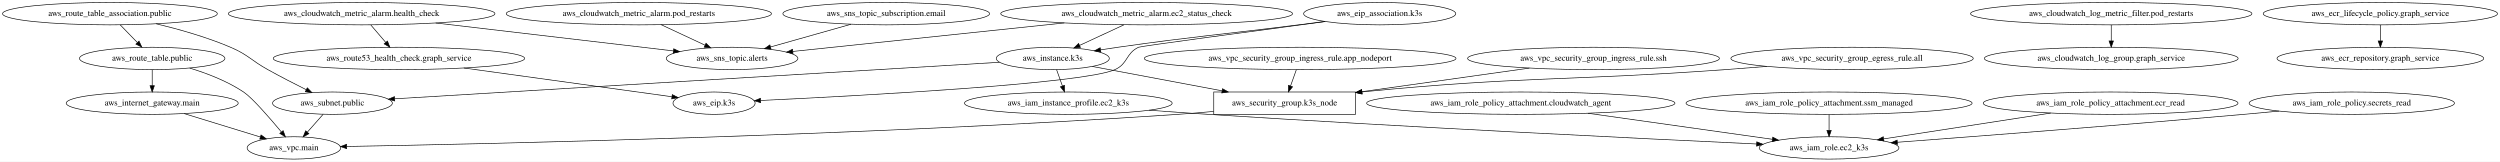
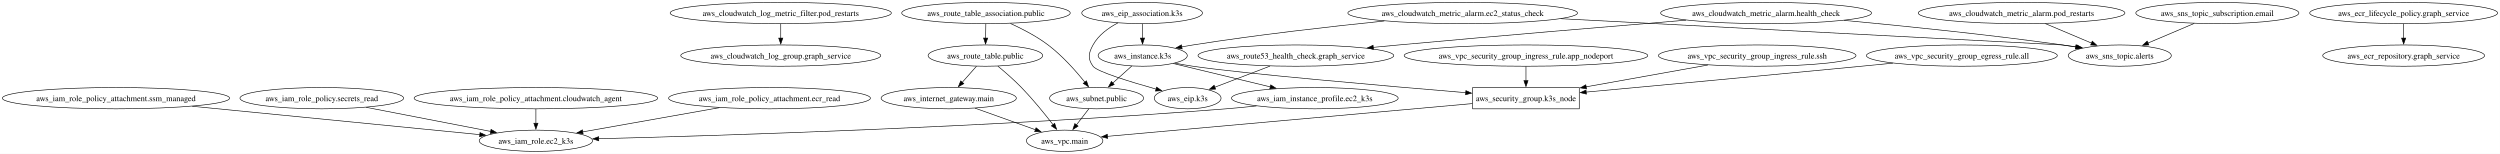
- <svg xmlns="http://www.w3.org/2000/svg" width="4022pt" height="260pt" viewBox="0.00 0.00 4022.37 260.00">
+ <svg xmlns="http://www.w3.org/2000/svg" width="4227pt" height="260pt" viewBox="0.00 0.00 4227.00 260.00">
  <g id="graph0" class="graph" transform="scale(1 1) rotate(0) translate(4 256)">
-     <polygon fill="white" stroke="transparent" points="-4,4 -4,-256 4018.37,-256 4018.37,4 -4,4" />
+     <polygon fill="white" stroke="none" points="-4,4 -4,-256 4222.93,-256 4222.93,4 -4,4" />
    <g id="node1" class="node">
-       <ellipse fill="none" stroke="black" cx="2215.88" cy="-234" rx="122.38" ry="18" />
-       <text text-anchor="middle" x="2215.88" y="-230.3" font-family="Times,serif" font-size="14.00">aws_eip_association.k3s</text>
+       <ellipse fill="none" stroke="black" cx="1316.1" cy="-162" rx="169.07" ry="18" />
+       <text xml:space="preserve" text-anchor="middle" x="1316.1" y="-156.95" font-family="Times,serif" font-size="14.00">aws_cloudwatch_log_group.graph_service</text>
    </g>
    <g id="node2" class="node">
-       <ellipse fill="none" stroke="black" cx="1144.88" cy="-90" rx="66.09" ry="18" />
-       <text text-anchor="middle" x="1144.88" y="-86.3" font-family="Times,serif" font-size="14.00">aws_eip.k3s</text>
+       <ellipse fill="none" stroke="black" cx="1316.1" cy="-234" rx="186.98" ry="18" />
+       <text xml:space="preserve" text-anchor="middle" x="1316.1" y="-228.95" font-family="Times,serif" font-size="14.00">aws_cloudwatch_log_metric_filter.pod_restarts</text>
    </g>
    <g id="edge1" class="edge">
-       <path fill="none" stroke="black" d="M2128.33,-221.37C2014.94,-206.27 1831.27,-181.62 1827.88,-180 1806.91,-169.94 1811.13,-153.49 1789.88,-144 1738.94,-121.24 1378.72,-101.89 1219.85,-94.36" />
-       <polygon fill="black" stroke="black" points="1219.83,-90.86 1209.68,-93.88 1219.51,-97.85 1219.83,-90.86" />
+       <path fill="none" stroke="black" d="M1316.1,-215.7C1316.1,-208.41 1316.1,-199.73 1316.1,-191.54" />
+       <polygon fill="black" stroke="black" points="1319.6,-191.62 1316.1,-181.62 1312.6,-191.62 1319.6,-191.62" />
    </g>
    <g id="node3" class="node">
-       <ellipse fill="none" stroke="black" cx="1689.88" cy="-162" rx="90.98" ry="18" />
-       <text text-anchor="middle" x="1689.88" y="-158.3" font-family="Times,serif" font-size="14.00">aws_instance.k3s</text>
+       <ellipse fill="none" stroke="black" cx="2469.1" cy="-234" rx="194.15" ry="18" />
+       <text xml:space="preserve" text-anchor="middle" x="2469.1" y="-228.95" font-family="Times,serif" font-size="14.00">aws_cloudwatch_metric_alarm.ec2_status_check</text>
+     </g>
+     <g id="node4" class="node">
+       <ellipse fill="none" stroke="black" cx="1928.1" cy="-162" rx="75.41" ry="18" />
+       <text xml:space="preserve" text-anchor="middle" x="1928.1" y="-156.95" font-family="Times,serif" font-size="14.00">aws_instance.k3s</text>
    </g>
    <g id="edge2" class="edge">
-       <path fill="none" stroke="black" d="M2127.81,-221.5C2113.47,-219.65 2098.76,-217.76 2084.88,-216 1956.04,-199.64 1923.46,-198.38 1794.88,-180 1785.82,-178.7 1776.33,-177.27 1766.92,-175.81" />
-       <polygon fill="black" stroke="black" points="1767.19,-172.31 1756.76,-174.21 1766.1,-179.22 1767.19,-172.31" />
+       <path fill="none" stroke="black" d="M2336.51,-220.48C2245.31,-211.16 2121.54,-197.12 2013.1,-180 2006.81,-179.01 2000.29,-177.88 1993.77,-176.69" />
+       <polygon fill="black" stroke="black" points="1994.81,-173.32 1984.34,-174.91 1993.52,-180.2 1994.81,-173.32" />
    </g>
    <g id="node5" class="node">
-       <ellipse fill="none" stroke="black" cx="530.88" cy="-90" rx="96.38" ry="18" />
-       <text text-anchor="middle" x="530.88" y="-86.3" font-family="Times,serif" font-size="14.00">aws_subnet.public</text>
+       <ellipse fill="none" stroke="black" cx="3580.1" cy="-162" rx="87.18" ry="18" />
+       <text xml:space="preserve" text-anchor="middle" x="3580.1" y="-156.95" font-family="Times,serif" font-size="14.00">aws_sns_topic.alerts</text>
+     </g>
+     <g id="edge3" class="edge">
+       <path fill="none" stroke="black" d="M2634.86,-224.35C2922.04,-209.37 3481.8,-180.15 3483.1,-180 3490.83,-179.12 3498.89,-178.02 3506.9,-176.8" />
+       <polygon fill="black" stroke="black" points="3507.34,-180.27 3516.67,-175.24 3506.24,-173.36 3507.34,-180.27" />
+     </g>
+     <g id="node13" class="node">
+       <ellipse fill="none" stroke="black" cx="2219.1" cy="-90" rx="140.92" ry="18" />
+       <text xml:space="preserve" text-anchor="middle" x="2219.1" y="-84.95" font-family="Times,serif" font-size="14.00">aws_iam_instance_profile.ec2_k3s</text>
+     </g>
+     <g id="edge15" class="edge">
+       <path fill="none" stroke="black" d="M1979.79,-148.57C2025.36,-137.6 2092.34,-121.49 2143.85,-109.1" />
+       <polygon fill="black" stroke="black" points="2144.55,-112.53 2153.45,-106.79 2142.91,-105.73 2144.55,-112.53" />
+     </g>
+     <g id="node19" class="node">
+       <polygon fill="none" stroke="black" points="2666.22,-108 2485.97,-108 2485.97,-72 2666.22,-72 2666.22,-108" />
+       <text xml:space="preserve" text-anchor="middle" x="2576.1" y="-84.95" font-family="Times,serif" font-size="14.00">aws_security_group.k3s_node</text>
+     </g>
+     <g id="edge16" class="edge">
+       <path fill="none" stroke="black" d="M1982.82,-149.19C1992.86,-147.27 2003.27,-145.44 2013.1,-144 2099.37,-131.35 2336.98,-110.74 2474.37,-99.3" />
+       <polygon fill="black" stroke="black" points="2474.53,-102.8 2484.21,-98.49 2473.95,-95.83 2474.53,-102.8" />
+     </g>
+     <g id="node20" class="node">
+       <ellipse fill="none" stroke="black" cx="1850.1" cy="-90" rx="79.5" ry="18" />
+       <text xml:space="preserve" text-anchor="middle" x="1850.1" y="-84.95" font-family="Times,serif" font-size="14.00">aws_subnet.public</text>
+     </g>
+     <g id="edge17" class="edge">
+       <path fill="none" stroke="black" d="M1909.61,-144.41C1900.04,-135.82 1888.16,-125.16 1877.54,-115.63" />
+       <polygon fill="black" stroke="black" points="1879.9,-113.04 1870.12,-108.97 1875.22,-118.25 1879.9,-113.04" />
+     </g>
+     <g id="node6" class="node">
+       <ellipse fill="none" stroke="black" cx="2982.1" cy="-234" rx="178.28" ry="18" />
+       <text xml:space="preserve" text-anchor="middle" x="2982.1" y="-228.95" font-family="Times,serif" font-size="14.00">aws_cloudwatch_metric_alarm.health_check</text>
+     </g>
+     <g id="edge5" class="edge">
+       <path fill="none" stroke="black" d="M3113.99,-221.52C3215.2,-212.11 3358.26,-197.52 3483.1,-180 3490.44,-178.97 3498.07,-177.8 3505.69,-176.57" />
+       <polygon fill="black" stroke="black" points="3506.01,-180.07 3515.31,-174.98 3504.87,-173.16 3506.01,-180.07" />
+     </g>
+     <g id="node7" class="node">
+       <ellipse fill="none" stroke="black" cx="2187.1" cy="-162" rx="165.48" ry="18" />
+       <text xml:space="preserve" text-anchor="middle" x="2187.1" y="-156.95" font-family="Times,serif" font-size="14.00">aws_route53_health_check.graph_service</text>
+     </g>
+     <g id="edge4" class="edge">
+       <path fill="none" stroke="black" d="M2846.68,-221.92C2720.85,-211.52 2528.25,-195.3 2361.1,-180 2347.01,-178.71 2332.28,-177.33 2317.61,-175.93" />
+       <polygon fill="black" stroke="black" points="2318.22,-172.47 2307.93,-175 2317.55,-179.44 2318.22,-172.47" />
+     </g>
+     <g id="node11" class="node">
+       <ellipse fill="none" stroke="black" cx="2004.1" cy="-90" rx="56.47" ry="18" />
+       <text xml:space="preserve" text-anchor="middle" x="2004.1" y="-84.95" font-family="Times,serif" font-size="14.00">aws_eip.k3s</text>
+     </g>
+     <g id="edge19" class="edge">
+       <path fill="none" stroke="black" d="M2143.27,-144.23C2115.04,-133.44 2078.43,-119.43 2049.84,-108.5" />
+       <polygon fill="black" stroke="black" points="2051.31,-105.31 2040.72,-105.01 2048.81,-111.85 2051.31,-105.31" />
+     </g>
+     <g id="node8" class="node">
+       <ellipse fill="none" stroke="black" cx="3414.1" cy="-234" rx="174.7" ry="18" />
+       <text xml:space="preserve" text-anchor="middle" x="3414.1" y="-228.95" font-family="Times,serif" font-size="14.00">aws_cloudwatch_metric_alarm.pod_restarts</text>
+     </g>
+     <g id="edge6" class="edge">
+       <path fill="none" stroke="black" d="M3454.28,-216.05C3477.77,-206.15 3507.56,-193.59 3532.25,-183.18" />
+       <polygon fill="black" stroke="black" points="3533.59,-186.41 3541.45,-179.3 3530.87,-179.96 3533.59,-186.41" />
+     </g>
+     <g id="node9" class="node">
+       <ellipse fill="none" stroke="black" cx="4060.1" cy="-234" rx="158.83" ry="18" />
+       <text xml:space="preserve" text-anchor="middle" x="4060.1" y="-228.95" font-family="Times,serif" font-size="14.00">aws_ecr_lifecycle_policy.graph_service</text>
+     </g>
+     <g id="node10" class="node">
+       <ellipse fill="none" stroke="black" cx="4060.1" cy="-162" rx="136.82" ry="18" />
+       <text xml:space="preserve" text-anchor="middle" x="4060.1" y="-156.95" font-family="Times,serif" font-size="14.00">aws_ecr_repository.graph_service</text>
+     </g>
+     <g id="edge7" class="edge">
+       <path fill="none" stroke="black" d="M4060.1,-215.7C4060.1,-208.41 4060.1,-199.73 4060.1,-191.54" />
+       <polygon fill="black" stroke="black" points="4063.6,-191.62 4060.1,-181.62 4056.6,-191.62 4063.6,-191.62" />
+     </g>
+     <g id="node12" class="node">
+       <ellipse fill="none" stroke="black" cx="1927.1" cy="-234" rx="102.02" ry="18" />
+       <text xml:space="preserve" text-anchor="middle" x="1927.1" y="-228.95" font-family="Times,serif" font-size="14.00">aws_eip_association.k3s</text>
    </g>
    <g id="edge9" class="edge">
-       <path fill="none" stroke="black" d="M1604.19,-155.82C1394.27,-143.15 855.19,-110.59 631.01,-97.05" />
-       <polygon fill="black" stroke="black" points="631.09,-93.55 620.9,-96.44 630.67,-100.53 631.09,-93.55" />
-     </g>
-     <g id="node8" class="node">
-       <polygon fill="none" stroke="black" points="2176.88,-108 1948.88,-108 1948.88,-72 2176.88,-72 2176.88,-108" />
-       <text text-anchor="middle" x="2062.88" y="-86.3" font-family="Times,serif" font-size="14.00">aws_security_group.k3s_node</text>
+       <path fill="none" stroke="black" d="M1927.35,-215.7C1927.45,-208.41 1927.57,-199.73 1927.69,-191.54" />
+       <polygon fill="black" stroke="black" points="1931.19,-191.67 1927.83,-181.62 1924.19,-191.57 1931.19,-191.67" />
+     </g>
+     <g id="edge8" class="edge">
+       <path fill="none" stroke="black" d="M1886.16,-217.27C1870.03,-208.82 1853.22,-196.64 1844.1,-180 1836.41,-165.97 1834.73,-156.97 1844.1,-144 1850.67,-134.9 1906.88,-117.66 1950.84,-105.31" />
+       <polygon fill="black" stroke="black" points="1951.56,-108.74 1960.26,-102.69 1949.69,-102 1951.56,-108.74" />
+     </g>
+     <g id="node14" class="node">
+       <ellipse fill="none" stroke="black" cx="902.1" cy="-18" rx="95.88" ry="18" />
+       <text xml:space="preserve" text-anchor="middle" x="902.1" y="-12.95" font-family="Times,serif" font-size="14.00">aws_iam_role.ec2_k3s</text>
    </g>
    <g id="edge10" class="edge">
-       <path fill="none" stroke="black" d="M1753.58,-149.05C1810.78,-138.31 1895.72,-122.37 1962.12,-109.91" />
-       <polygon fill="black" stroke="black" points="1963.01,-113.3 1972.19,-108.02 1961.72,-106.42 1963.01,-113.3" />
-     </g>
-     <g id="node12" class="node">
-       <ellipse fill="none" stroke="black" cx="1714.88" cy="-90" rx="167.07" ry="18" />
-       <text text-anchor="middle" x="1714.88" y="-86.3" font-family="Times,serif" font-size="14.00">aws_iam_instance_profile.ec2_k3s</text>
-     </g>
-     <g id="edge8" class="edge">
-       <path fill="none" stroke="black" d="M1696.06,-143.7C1698.88,-135.81 1702.28,-126.3 1705.4,-117.55" />
-       <polygon fill="black" stroke="black" points="1708.71,-118.7 1708.78,-108.1 1702.12,-116.34 1708.71,-118.7" />
-     </g>
-     <g id="node4" class="node">
-       <ellipse fill="none" stroke="black" cx="172.88" cy="-234" rx="172.77" ry="18" />
-       <text text-anchor="middle" x="172.88" y="-230.3" font-family="Times,serif" font-size="14.00">aws_route_table_association.public</text>
-     </g>
-     <g id="edge3" class="edge">
-       <path fill="none" stroke="black" d="M247.27,-217.73C284.07,-208.92 328.67,-196.32 366.88,-180 395.48,-167.79 399.68,-159.07 426.88,-144 446.99,-132.86 469.7,-121.19 488.76,-111.64" />
-       <polygon fill="black" stroke="black" points="490.4,-114.73 497.79,-107.13 487.28,-108.47 490.4,-114.73" />
-     </g>
-     <g id="node6" class="node">
-       <ellipse fill="none" stroke="black" cx="240.88" cy="-162" rx="116.98" ry="18" />
-       <text text-anchor="middle" x="240.88" y="-158.3" font-family="Times,serif" font-size="14.00">aws_route_table.public</text>
-     </g>
-     <g id="edge4" class="edge">
-       <path fill="none" stroke="black" d="M189.35,-216.05C197.66,-207.5 207.9,-196.96 217.05,-187.54" />
-       <polygon fill="black" stroke="black" points="219.65,-189.89 224.1,-180.28 214.62,-185.01 219.65,-189.89" />
-     </g>
-     <g id="node11" class="node">
-       <ellipse fill="none" stroke="black" cx="468.88" cy="-18" rx="75.29" ry="18" />
-       <text text-anchor="middle" x="468.88" y="-14.3" font-family="Times,serif" font-size="14.00">aws_vpc.main</text>
-     </g>
-     <g id="edge7" class="edge">
-       <path fill="none" stroke="black" d="M515.88,-72.05C508.26,-63.46 498.87,-52.86 490.49,-43.4" />
-       <polygon fill="black" stroke="black" points="493.01,-40.95 483.75,-35.79 487.77,-45.6 493.01,-40.95" />
+       <path fill="none" stroke="black" d="M2120.35,-76.85C2103.28,-75.02 2085.69,-73.32 2069.1,-72 1678.69,-41.05 1213.27,-26.63 1008.13,-21.42" />
+       <polygon fill="black" stroke="black" points="1008.37,-17.93 998.29,-21.17 1008.2,-24.92 1008.37,-17.93" />
+     </g>
+     <g id="node15" class="node">
+       <ellipse fill="none" stroke="black" cx="540.1" cy="-90" rx="138.36" ry="18" />
+       <text xml:space="preserve" text-anchor="middle" x="540.1" y="-84.95" font-family="Times,serif" font-size="14.00">aws_iam_role_policy.secrets_read</text>
+     </g>
+     <g id="edge11" class="edge">
+       <path fill="none" stroke="black" d="M615.11,-74.5C676.71,-62.58 763.61,-45.78 825.62,-33.79" />
+       <polygon fill="black" stroke="black" points="826.26,-37.23 835.41,-31.9 824.93,-30.36 826.26,-37.23" />
+     </g>
+     <g id="node16" class="node">
+       <ellipse fill="none" stroke="black" cx="902.1" cy="-90" rx="205.92" ry="18" />
+       <text xml:space="preserve" text-anchor="middle" x="902.1" y="-84.95" font-family="Times,serif" font-size="14.00">aws_iam_role_policy_attachment.cloudwatch_agent</text>
+     </g>
+     <g id="edge12" class="edge">
+       <path fill="none" stroke="black" d="M902.1,-71.7C902.1,-64.41 902.1,-55.73 902.1,-47.54" />
+       <polygon fill="black" stroke="black" points="905.6,-47.62 902.1,-37.62 898.6,-47.62 905.6,-47.62" />
+     </g>
+     <g id="node17" class="node">
+       <ellipse fill="none" stroke="black" cx="1297.1" cy="-90" rx="170.6" ry="18" />
+       <text xml:space="preserve" text-anchor="middle" x="1297.1" y="-84.95" font-family="Times,serif" font-size="14.00">aws_iam_role_policy_attachment.ecr_read</text>
+     </g>
+     <g id="edge13" class="edge">
+       <path fill="none" stroke="black" d="M1212.36,-73.98C1143.9,-61.85 1048.24,-44.9 981.3,-33.04" />
+       <polygon fill="black" stroke="black" points="981.93,-29.59 971.47,-31.29 980.71,-36.48 981.93,-29.59" />
+     </g>
+     <g id="node18" class="node">
+       <ellipse fill="none" stroke="black" cx="192.1" cy="-90" rx="192.1" ry="18" />
+       <text xml:space="preserve" text-anchor="middle" x="192.1" y="-84.95" font-family="Times,serif" font-size="14.00">aws_iam_role_policy_attachment.ssm_managed</text>
+     </g>
+     <g id="edge14" class="edge">
+       <path fill="none" stroke="black" d="M321.09,-76.28C461.33,-62.46 682.15,-40.69 807.29,-28.35" />
+       <polygon fill="black" stroke="black" points="807.61,-31.83 817.22,-27.37 806.92,-24.87 807.61,-31.83" />
+     </g>
+     <g id="node22" class="node">
+       <ellipse fill="none" stroke="black" cx="1796.1" cy="-18" rx="64.66" ry="18" />
+       <text xml:space="preserve" text-anchor="middle" x="1796.1" y="-12.95" font-family="Times,serif" font-size="14.00">aws_vpc.main</text>
    </g>
    <g id="edge24" class="edge">
-       <path fill="none" stroke="black" d="M301.22,-146.48C329.09,-138.01 361.72,-125.49 387.88,-108 401.65,-98.8 429.43,-66.86 448.59,-43.88" />
-       <polygon fill="black" stroke="black" points="451.53,-45.81 455.21,-35.87 446.14,-41.35 451.53,-45.81" />
+       <path fill="none" stroke="black" d="M2485.48,-80.87C2328.94,-66.82 2010.98,-38.28 1868.27,-25.48" />
+       <polygon fill="black" stroke="black" points="1868.85,-22.01 1858.57,-24.61 1868.22,-28.99 1868.85,-22.01" />
+     </g>
+     <g id="edge26" class="edge">
+       <path fill="none" stroke="black" d="M1837.03,-72.05C1830.73,-63.89 1823.03,-53.91 1816.02,-44.82" />
+       <polygon fill="black" stroke="black" points="1818.85,-42.77 1809.97,-36.99 1813.31,-47.04 1818.85,-42.77" />
+     </g>
+     <g id="node21" class="node">
+       <ellipse fill="none" stroke="black" cx="1600.1" cy="-90" rx="114.3" ry="18" />
+       <text xml:space="preserve" text-anchor="middle" x="1600.1" y="-84.95" font-family="Times,serif" font-size="14.00">aws_internet_gateway.main</text>
+     </g>
+     <g id="edge18" class="edge">
+       <path fill="none" stroke="black" d="M1644.57,-73.12C1674.99,-62.25 1715.32,-47.85 1746.72,-36.63" />
+       <polygon fill="black" stroke="black" points="1747.76,-39.98 1756,-33.32 1745.41,-33.39 1747.76,-39.98" />
+     </g>
+     <g id="node23" class="node">
+       <ellipse fill="none" stroke="black" cx="1662.1" cy="-162" rx="96.9" ry="18" />
+       <text xml:space="preserve" text-anchor="middle" x="1662.1" y="-156.95" font-family="Times,serif" font-size="14.00">aws_route_table.public</text>
+     </g>
+     <g id="edge20" class="edge">
+       <path fill="none" stroke="black" d="M1647.09,-144.05C1639.81,-135.84 1630.91,-125.79 1622.83,-116.66" />
+       <polygon fill="black" stroke="black" points="1625.65,-114.57 1616.4,-109.41 1620.41,-119.21 1625.65,-114.57" />
+     </g>
+     <g id="edge21" class="edge">
+       <path fill="none" stroke="black" d="M1683.21,-144.16C1695.33,-134.13 1710.58,-120.88 1723.1,-108 1742.55,-87.99 1762.51,-63.32 1776.62,-45.04" />
+       <polygon fill="black" stroke="black" points="1779.23,-47.39 1782.52,-37.32 1773.67,-43.14 1779.23,-47.39" />
    </g>
    <g id="node24" class="node">
-       <ellipse fill="none" stroke="black" cx="240.88" cy="-90" rx="138.38" ry="18" />
-       <text text-anchor="middle" x="240.88" y="-86.3" font-family="Times,serif" font-size="14.00">aws_internet_gateway.main</text>
+       <ellipse fill="none" stroke="black" cx="1663.1" cy="-234" rx="142.45" ry="18" />
+       <text xml:space="preserve" text-anchor="middle" x="1663.1" y="-228.95" font-family="Times,serif" font-size="14.00">aws_route_table_association.public</text>
+     </g>
+     <g id="edge23" class="edge">
+       <path fill="none" stroke="black" d="M1704.47,-216.29C1724.66,-207.13 1748.71,-194.65 1768.1,-180 1792.16,-161.83 1815.01,-136.06 1830.45,-116.92" />
+       <polygon fill="black" stroke="black" points="1833.01,-119.33 1836.47,-109.31 1827.52,-114.99 1833.01,-119.33" />
+     </g>
+     <g id="edge22" class="edge">
+       <path fill="none" stroke="black" d="M1662.85,-215.7C1662.75,-208.41 1662.62,-199.73 1662.51,-191.54" />
+       <polygon fill="black" stroke="black" points="1666.01,-191.57 1662.36,-181.62 1659.01,-191.67 1666.01,-191.57" />
+     </g>
+     <g id="node25" class="node">
+       <ellipse fill="none" stroke="black" cx="3745.1" cy="-234" rx="137.85" ry="18" />
+       <text xml:space="preserve" text-anchor="middle" x="3745.1" y="-228.95" font-family="Times,serif" font-size="14.00">aws_sns_topic_subscription.email</text>
    </g>
    <g id="edge25" class="edge">
-       <path fill="none" stroke="black" d="M240.88,-143.7C240.88,-135.98 240.88,-126.71 240.88,-118.11" />
-       <polygon fill="black" stroke="black" points="244.38,-118.1 240.88,-108.1 237.38,-118.1 244.38,-118.1" />
-     </g>
-     <g id="node7" class="node">
-       <ellipse fill="none" stroke="black" cx="2087.88" cy="-162" rx="250.76" ry="18" />
-       <text text-anchor="middle" x="2087.88" y="-158.3" font-family="Times,serif" font-size="14.00">aws_vpc_security_group_ingress_rule.app_nodeport</text>
-     </g>
-     <g id="edge5" class="edge">
-       <path fill="none" stroke="black" d="M2081.7,-143.7C2078.89,-135.81 2075.49,-126.3 2072.37,-117.55" />
-       <polygon fill="black" stroke="black" points="2075.65,-116.34 2068.99,-108.1 2069.06,-118.7 2075.65,-116.34" />
-     </g>
-     <g id="edge14" class="edge">
-       <path fill="none" stroke="black" d="M1948.7,-76.73C1929.42,-74.94 1909.6,-73.27 1890.88,-72 1384.4,-37.56 774.81,-24.26 553.97,-20.35" />
-       <polygon fill="black" stroke="black" points="553.81,-16.85 543.75,-20.17 553.68,-23.85 553.81,-16.85" />
-     </g>
-     <g id="node9" class="node">
-       <ellipse fill="none" stroke="black" cx="2442.88" cy="-90" rx="248.06" ry="18" />
-       <text text-anchor="middle" x="2442.88" y="-86.3" font-family="Times,serif" font-size="14.00">aws_iam_role_policy_attachment.cloudwatch_agent</text>
-     </g>
-     <g id="node10" class="node">
-       <ellipse fill="none" stroke="black" cx="2938.88" cy="-18" rx="112.38" ry="18" />
-       <text text-anchor="middle" x="2938.88" y="-14.3" font-family="Times,serif" font-size="14.00">aws_iam_role.ec2_k3s</text>
-     </g>
-     <g id="edge6" class="edge">
-       <path fill="none" stroke="black" d="M2550.82,-73.77C2639.54,-61.25 2763.86,-43.7 2847.67,-31.87" />
-       <polygon fill="black" stroke="black" points="2848.28,-35.32 2857.69,-30.46 2847.3,-28.39 2848.28,-35.32" />
-     </g>
-     <g id="edge12" class="edge">
-       <path fill="none" stroke="black" d="M1844.83,-78.68C1875.96,-76.35 1909.1,-73.98 1939.88,-72 2259,-51.48 2635.82,-33.06 2822.29,-24.34" />
-       <polygon fill="black" stroke="black" points="2822.56,-27.83 2832.39,-23.87 2822.23,-20.84 2822.56,-27.83" />
-     </g>
-     <g id="node13" class="node">
-       <ellipse fill="none" stroke="black" cx="2938.88" cy="-90" rx="230.16" ry="18" />
-       <text text-anchor="middle" x="2938.88" y="-86.3" font-family="Times,serif" font-size="14.00">aws_iam_role_policy_attachment.ssm_managed</text>
-     </g>
-     <g id="edge11" class="edge">
-       <path fill="none" stroke="black" d="M2938.88,-71.7C2938.88,-63.98 2938.88,-54.71 2938.88,-46.11" />
-       <polygon fill="black" stroke="black" points="2942.38,-46.1 2938.88,-36.1 2935.38,-46.1 2942.38,-46.1" />
-     </g>
-     <g id="node14" class="node">
-       <ellipse fill="none" stroke="black" cx="637.88" cy="-162" rx="202.26" ry="18" />
-       <text text-anchor="middle" x="637.88" y="-158.3" font-family="Times,serif" font-size="14.00">aws_route53_health_check.graph_service</text>
-     </g>
-     <g id="edge13" class="edge">
-       <path fill="none" stroke="black" d="M742.32,-146.58C842.6,-132.74 991.15,-112.23 1076.96,-100.38" />
-       <polygon fill="black" stroke="black" points="1077.68,-103.81 1087.1,-98.98 1076.72,-96.88 1077.68,-103.81" />
-     </g>
-     <g id="node15" class="node">
-       <ellipse fill="none" stroke="black" cx="3391.88" cy="-90" rx="204.96" ry="18" />
-       <text text-anchor="middle" x="3391.88" y="-86.3" font-family="Times,serif" font-size="14.00">aws_iam_role_policy_attachment.ecr_read</text>
-     </g>
-     <g id="edge15" class="edge">
-       <path fill="none" stroke="black" d="M3295.54,-74.11C3215.98,-61.82 3103.99,-44.51 3026.84,-32.59" />
-       <polygon fill="black" stroke="black" points="3027.08,-29.09 3016.66,-31.02 3026.01,-36 3027.08,-29.09" />
-     </g>
-     <g id="node16" class="node">
-       <ellipse fill="none" stroke="black" cx="2559.88" cy="-162" rx="202.56" ry="18" />
-       <text text-anchor="middle" x="2559.88" y="-158.3" font-family="Times,serif" font-size="14.00">aws_vpc_security_group_ingress_rule.ssh</text>
-     </g>
-     <g id="edge16" class="edge">
-       <path fill="none" stroke="black" d="M2456.6,-146.45C2378.3,-135.43 2270.37,-120.22 2187.31,-108.53" />
-       <polygon fill="black" stroke="black" points="2187.7,-105.05 2177.31,-107.12 2186.73,-111.98 2187.7,-105.05" />
-     </g>
-     <g id="node17" class="node">
-       <ellipse fill="none" stroke="black" cx="1840.88" cy="-234" rx="234.76" ry="18" />
-       <text text-anchor="middle" x="1840.88" y="-230.3" font-family="Times,serif" font-size="14.00">aws_cloudwatch_metric_alarm.ec2_status_check</text>
-     </g>
-     <g id="edge18" class="edge">
-       <path fill="none" stroke="black" d="M1804.33,-216.05C1782.87,-206.11 1755.63,-193.48 1733.11,-183.04" />
-       <polygon fill="black" stroke="black" points="1734.32,-179.74 1723.77,-178.71 1731.38,-186.09 1734.32,-179.74" />
-     </g>
-     <g id="node18" class="node">
-       <ellipse fill="none" stroke="black" cx="1173.88" cy="-162" rx="105.88" ry="18" />
-       <text text-anchor="middle" x="1173.88" y="-158.3" font-family="Times,serif" font-size="14.00">aws_sns_topic.alerts</text>
-     </g>
-     <g id="edge17" class="edge">
-       <path fill="none" stroke="black" d="M1708.31,-219.09C1579.6,-205.58 1387.24,-185.39 1271.81,-173.28" />
-       <polygon fill="black" stroke="black" points="1271.89,-169.77 1261.58,-172.2 1271.16,-176.73 1271.89,-169.77" />
-     </g>
-     <g id="node19" class="node">
-       <ellipse fill="none" stroke="black" cx="577.88" cy="-234" rx="214.46" ry="18" />
-       <text text-anchor="middle" x="577.88" y="-230.3" font-family="Times,serif" font-size="14.00">aws_cloudwatch_metric_alarm.health_check</text>
-     </g>
-     <g id="edge20" class="edge">
-       <path fill="none" stroke="black" d="M592.72,-215.7C599.91,-207.3 608.68,-197.07 616.57,-187.86" />
-       <polygon fill="black" stroke="black" points="619.37,-189.97 623.22,-180.1 614.06,-185.42 619.37,-189.97" />
-     </g>
-     <g id="edge19" class="edge">
-       <path fill="none" stroke="black" d="M697.06,-219C809.5,-205.8 975.82,-186.26 1079.38,-174.1" />
-       <polygon fill="black" stroke="black" points="1079.99,-177.55 1089.52,-172.91 1079.18,-170.6 1079.99,-177.55" />
-     </g>
-     <g id="node20" class="node">
-       <ellipse fill="none" stroke="black" cx="2975.88" cy="-162" rx="194.97" ry="18" />
-       <text text-anchor="middle" x="2975.88" y="-158.3" font-family="Times,serif" font-size="14.00">aws_vpc_security_group_egress_rule.all</text>
-     </g>
-     <g id="edge21" class="edge">
-       <path fill="none" stroke="black" d="M2838.75,-149.16C2816.41,-147.35 2793.51,-145.56 2771.88,-144 2514.93,-125.4 2447.24,-133.66 2187.23,-108.09" />
-       <polygon fill="black" stroke="black" points="2187.4,-104.59 2177.1,-107.09 2186.71,-111.56 2187.4,-104.59" />
-     </g>
-     <g id="node21" class="node">
-       <ellipse fill="none" stroke="black" cx="3392.88" cy="-234" rx="226.36" ry="18" />
-       <text text-anchor="middle" x="3392.88" y="-230.3" font-family="Times,serif" font-size="14.00">aws_cloudwatch_log_metric_filter.pod_restarts</text>
-     </g>
-     <g id="node22" class="node">
-       <ellipse fill="none" stroke="black" cx="3392.88" cy="-162" rx="204.16" ry="18" />
-       <text text-anchor="middle" x="3392.88" y="-158.3" font-family="Times,serif" font-size="14.00">aws_cloudwatch_log_group.graph_service</text>
-     </g>
-     <g id="edge22" class="edge">
-       <path fill="none" stroke="black" d="M3392.88,-215.7C3392.88,-207.98 3392.88,-198.71 3392.88,-190.11" />
-       <polygon fill="black" stroke="black" points="3396.38,-190.1 3392.88,-180.1 3389.38,-190.1 3396.38,-190.1" />
-     </g>
-     <g id="node23" class="node">
-       <ellipse fill="none" stroke="black" cx="1421.88" cy="-234" rx="166.27" ry="18" />
-       <text text-anchor="middle" x="1421.88" y="-230.3" font-family="Times,serif" font-size="14.00">aws_sns_topic_subscription.email</text>
-     </g>
-     <g id="edge23" class="edge">
-       <path fill="none" stroke="black" d="M1365.3,-217.03C1326.68,-206.13 1275.54,-191.69 1235.83,-180.48" />
-       <polygon fill="black" stroke="black" points="1236.57,-177.06 1226,-177.71 1234.67,-183.79 1236.57,-177.06" />
+       <path fill="none" stroke="black" d="M3706,-216.41C3682.48,-206.43 3652.39,-193.67 3627.52,-183.12" />
+       <polygon fill="black" stroke="black" points="3629.19,-180.02 3618.61,-179.34 3626.45,-186.47 3629.19,-180.02" />
+     </g>
+     <g id="node26" class="node">
+       <ellipse fill="none" stroke="black" cx="3313.1" cy="-162" rx="161.39" ry="18" />
+       <text xml:space="preserve" text-anchor="middle" x="3313.1" y="-156.95" font-family="Times,serif" font-size="14.00">aws_vpc_security_group_egress_rule.all</text>
+     </g>
+     <g id="edge27" class="edge">
+       <path fill="none" stroke="black" d="M3196.51,-149.24C3178.62,-147.47 3160.37,-145.67 3143.1,-144 2980.41,-128.26 2791.38,-110.75 2677.88,-100.31" />
+       <polygon fill="black" stroke="black" points="2678.25,-96.83 2667.97,-99.4 2677.61,-103.8 2678.25,-96.83" />
+     </g>
+     <g id="node27" class="node">
+       <ellipse fill="none" stroke="black" cx="2576.1" cy="-162" rx="205.92" ry="18" />
+       <text xml:space="preserve" text-anchor="middle" x="2576.1" y="-156.95" font-family="Times,serif" font-size="14.00">aws_vpc_security_group_ingress_rule.app_nodeport</text>
+     </g>
+     <g id="edge28" class="edge">
+       <path fill="none" stroke="black" d="M2576.1,-143.7C2576.1,-136.41 2576.1,-127.73 2576.1,-119.54" />
+       <polygon fill="black" stroke="black" points="2579.6,-119.62 2576.1,-109.62 2572.6,-119.62 2579.6,-119.62" />
+     </g>
+     <g id="node28" class="node">
+       <ellipse fill="none" stroke="black" cx="2967.1" cy="-162" rx="167.02" ry="18" />
+       <text xml:space="preserve" text-anchor="middle" x="2967.1" y="-156.95" font-family="Times,serif" font-size="14.00">aws_vpc_security_group_ingress_rule.ssh</text>
    </g>
    <g id="edge29" class="edge">
-       <path fill="none" stroke="black" d="M292.34,-73.2C328.87,-61.99 377.81,-46.96 414.9,-35.57" />
-       <polygon fill="black" stroke="black" points="416.01,-38.9 424.54,-32.61 413.95,-32.2 416.01,-38.9" />
-     </g>
-     <g id="node25" class="node">
-       <ellipse fill="none" stroke="black" cx="3779.88" cy="-90" rx="165.17" ry="18" />
-       <text text-anchor="middle" x="3779.88" y="-86.3" font-family="Times,serif" font-size="14.00">aws_iam_role_policy.secrets_read</text>
-     </g>
-     <g id="edge26" class="edge">
-       <path fill="none" stroke="black" d="M3662.92,-77.28C3643.86,-75.45 3624.33,-73.63 3605.88,-72 3409.8,-54.63 3181.05,-37.03 3048.79,-27.12" />
-       <polygon fill="black" stroke="black" points="3048.89,-23.62 3038.66,-26.36 3048.37,-30.6 3048.89,-23.62" />
-     </g>
-     <g id="node26" class="node">
-       <ellipse fill="none" stroke="black" cx="3825.88" cy="-234" rx="188.47" ry="18" />
-       <text text-anchor="middle" x="3825.88" y="-230.3" font-family="Times,serif" font-size="14.00">aws_ecr_lifecycle_policy.graph_service</text>
-     </g>
-     <g id="node27" class="node">
-       <ellipse fill="none" stroke="black" cx="3825.88" cy="-162" rx="166.27" ry="18" />
-       <text text-anchor="middle" x="3825.88" y="-158.3" font-family="Times,serif" font-size="14.00">aws_ecr_repository.graph_service</text>
-     </g>
-     <g id="edge27" class="edge">
-       <path fill="none" stroke="black" d="M3825.88,-215.7C3825.88,-207.98 3825.88,-198.71 3825.88,-190.11" />
-       <polygon fill="black" stroke="black" points="3829.38,-190.1 3825.88,-180.1 3822.38,-190.1 3829.38,-190.1" />
-     </g>
-     <g id="node28" class="node">
-       <ellipse fill="none" stroke="black" cx="1023.88" cy="-234" rx="213.36" ry="18" />
-       <text text-anchor="middle" x="1023.88" y="-230.3" font-family="Times,serif" font-size="14.00">aws_cloudwatch_metric_alarm.pod_restarts</text>
-     </g>
-     <g id="edge28" class="edge">
-       <path fill="none" stroke="black" d="M1059.81,-216.23C1080.97,-206.36 1107.89,-193.8 1130.26,-183.36" />
-       <polygon fill="black" stroke="black" points="1131.96,-186.43 1139.54,-179.03 1129,-180.09 1131.96,-186.43" />
+       <path fill="none" stroke="black" d="M2883.7,-146.07C2823.38,-135.27 2741.56,-120.62 2677.47,-109.15" />
+       <polygon fill="black" stroke="black" points="2678.48,-105.77 2668.02,-107.46 2677.24,-112.66 2678.48,-105.77" />
    </g>
  </g>
</svg>
